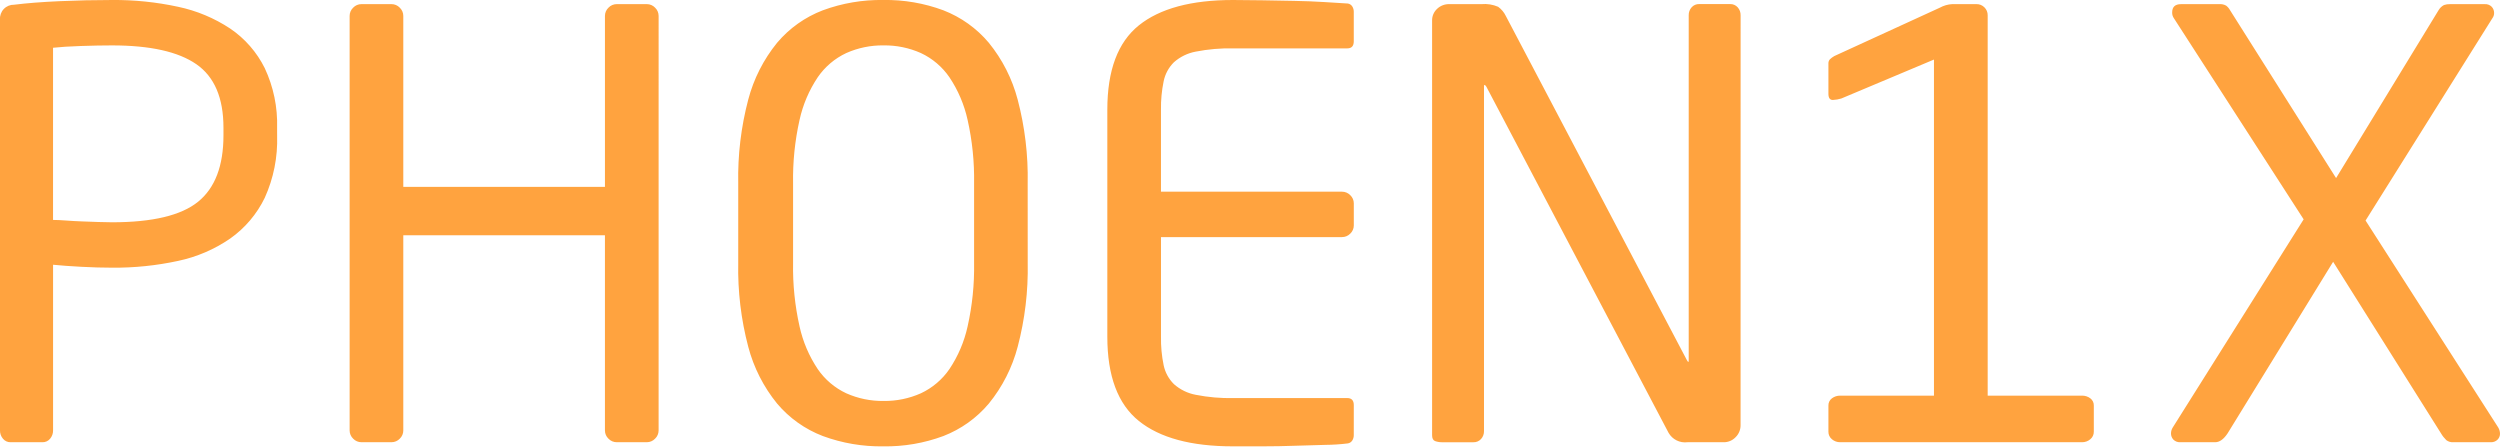
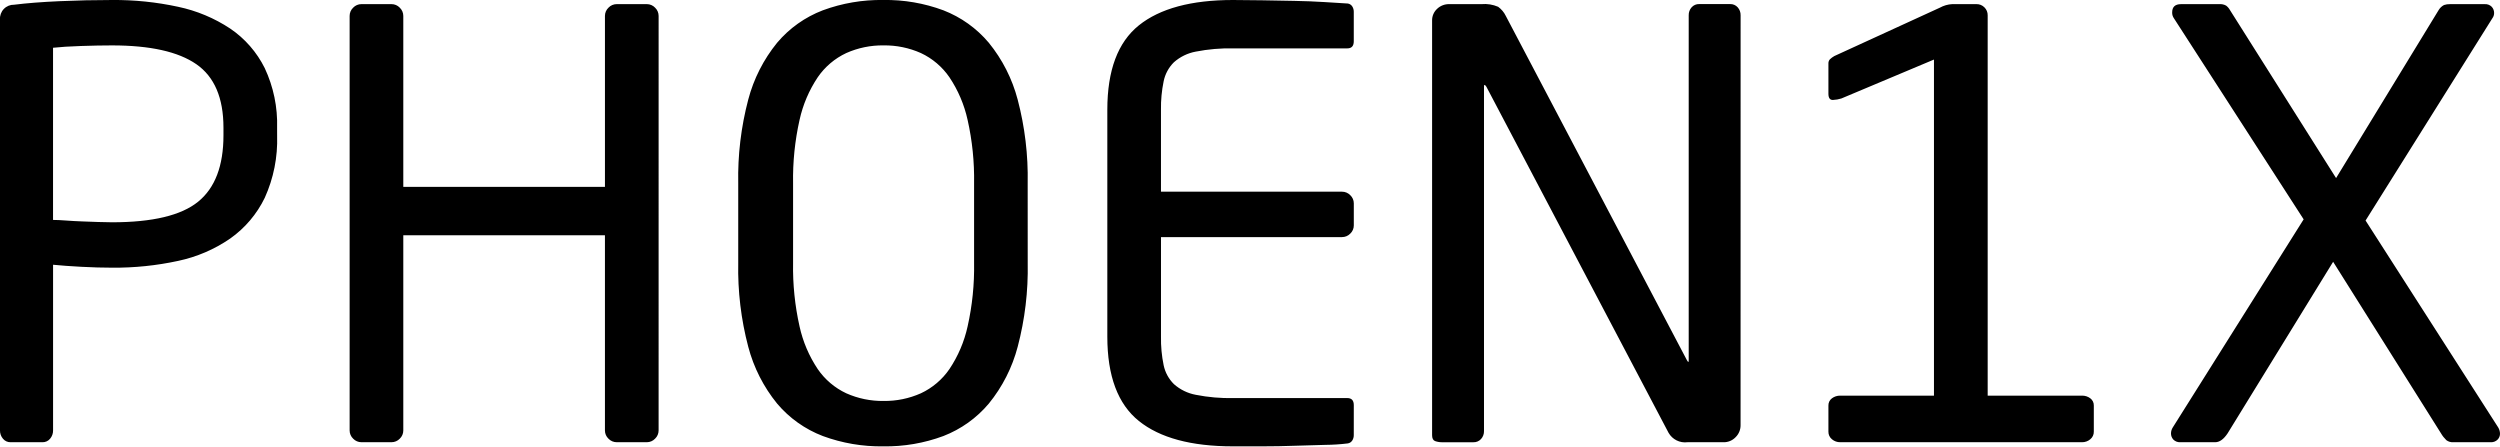
<svg xmlns="http://www.w3.org/2000/svg" width="250.051" height="44.644" viewBox="0 0 250.051 44.644">
-   <path d="M-224.81-30.667a13.978,13.978,0,0,1-1.238,6.222,10.691,10.691,0,0,1-3.45,4.069,14.439,14.439,0,0,1-5.219,2.241,30.042,30.042,0,0,1-6.605.678q-1.415,0-3.067-.088t-2.831-.206V-1.179a1.251,1.251,0,0,1-.295.826.951.951,0,0,1-.767.354h-3.185a.951.951,0,0,1-.767-.354,1.251,1.251,0,0,1-.295-.826V-42.285a1.385,1.385,0,0,1,1.415-1.474q1.887-.236,4.541-.354t5.249-.118a30.043,30.043,0,0,1,6.605.678,15.084,15.084,0,0,1,5.219,2.182,10.332,10.332,0,0,1,3.45,3.951,13.153,13.153,0,0,1,1.238,5.986Zm-5.367-.794q0-4.467-2.713-6.348t-8.433-1.881q-1.356,0-3.1.059t-2.8.177v17.221q.531,0,1.3.059t1.592.088l1.622.059q.8.029,1.386.029,6.074,0,8.61-2.057t2.536-6.642Zm43.523,30.281a1.132,1.132,0,0,1-.354.826,1.132,1.132,0,0,1-.826.354h-3.008a1.133,1.133,0,0,1-.826-.353,1.127,1.127,0,0,1-.354-.823V-20.7H-212.19V-1.176a1.127,1.127,0,0,1-.354.823,1.133,1.133,0,0,1-.826.353h-3.008a1.132,1.132,0,0,1-.826-.354,1.132,1.132,0,0,1-.354-.826V-42.638a1.132,1.132,0,0,1,.354-.826,1.132,1.132,0,0,1,.826-.354h3.008a1.132,1.132,0,0,1,.826.354,1.132,1.132,0,0,1,.354.826v17.1h20.169v-17.1a1.132,1.132,0,0,1,.354-.826,1.132,1.132,0,0,1,.826-.354h3.008a1.132,1.132,0,0,1,.826.354,1.132,1.132,0,0,1,.354.826Zm36.918-16.749a30.533,30.533,0,0,1-1,8.374,15.069,15.069,0,0,1-2.89,5.691,11.255,11.255,0,0,1-4.541,3.244A16.5,16.5,0,0,1-164.185.413,16.733,16.733,0,0,1-170.23-.619,11.217,11.217,0,0,1-174.8-3.863a15.069,15.069,0,0,1-2.89-5.691,30.533,30.533,0,0,1-1-8.374V-25.89a30.533,30.533,0,0,1,1-8.374,15.069,15.069,0,0,1,2.89-5.691A11.217,11.217,0,0,1-170.23-43.2a16.733,16.733,0,0,1,6.045-1.032,16.5,16.5,0,0,1,6.015,1.032,11.255,11.255,0,0,1,4.541,3.244,15.069,15.069,0,0,1,2.89,5.691,30.533,30.533,0,0,1,1,8.374ZM-155.1-25.89a26.861,26.861,0,0,0-.646-6.34,12.478,12.478,0,0,0-1.822-4.276,7.124,7.124,0,0,0-2.851-2.418,8.867,8.867,0,0,0-3.733-.767,8.867,8.867,0,0,0-3.733.767,7.124,7.124,0,0,0-2.851,2.418,12.477,12.477,0,0,0-1.822,4.276,26.862,26.862,0,0,0-.646,6.34v7.962a26.862,26.862,0,0,0,.646,6.34,12.477,12.477,0,0,0,1.822,4.276,7.124,7.124,0,0,0,2.851,2.418,8.867,8.867,0,0,0,3.733.767,8.867,8.867,0,0,0,3.733-.767,7.124,7.124,0,0,0,2.851-2.418,12.478,12.478,0,0,0,1.822-4.276,26.861,26.861,0,0,0,.646-6.34ZM-117.123-.708a.981.981,0,0,1-.147.531.645.645,0,0,1-.442.295,19.542,19.542,0,0,1-2.241.147q-1.415.029-3.037.088t-3.273.059h-2.949q-6.251,0-9.406-2.536t-3.155-8.433V-33.262q0-5.9,3.155-8.433t9.406-2.536q1.3,0,2.919.029l3.214.059q1.592.029,3.008.118l2.359.147a.645.645,0,0,1,.442.295.981.981,0,0,1,.147.531V-40.1q0,.708-.649.708h-11.382a17.558,17.558,0,0,0-3.774.324,4.547,4.547,0,0,0-2.182,1.062,3.716,3.716,0,0,0-1.032,1.917,13.07,13.07,0,0,0-.265,2.831v8.2H-118.3a1.139,1.139,0,0,1,.826.349,1.111,1.111,0,0,1,.354.816v2.212a1.111,1.111,0,0,1-.354.816,1.139,1.139,0,0,1-.826.349h-18.105v9.945a13.078,13.078,0,0,0,.265,2.87,3.719,3.719,0,0,0,1.032,1.894,4.544,4.544,0,0,0,2.182,1.065,17.485,17.485,0,0,0,3.774.326h11.382q.649,0,.649.708Zm38.687-1a1.657,1.657,0,0,1-.5,1.209,1.621,1.621,0,0,1-1.2.5h-3.616a1.9,1.9,0,0,1-1.887-.944l-18.223-34.618q-.118-.177-.177-.177t-.059.177V-1.121a1.14,1.14,0,0,1-.295.8.988.988,0,0,1-.767.324h-3.067a2.094,2.094,0,0,1-.767-.118q-.295-.118-.295-.59V-42.167a1.552,1.552,0,0,1,.5-1.179,1.7,1.7,0,0,1,1.209-.472h3.244a3.423,3.423,0,0,1,1.651.265,2.45,2.45,0,0,1,.767.914L-83.8-8.2l.118.177q.059,0,.059-.177V-42.7a1.148,1.148,0,0,1,.292-.8.972.972,0,0,1,.758-.324h3.091a.972.972,0,0,1,.758.324,1.148,1.148,0,0,1,.292.8ZM-68.469,0a1.251,1.251,0,0,1-.826-.295.951.951,0,0,1-.354-.767V-3.656a.87.87,0,0,1,.354-.737,1.338,1.338,0,0,1,.826-.265h9.377V-38.274l-9.259,3.892a3.264,3.264,0,0,1-.826.147q-.472.029-.472-.619v-3.008A.6.6,0,0,1-69.5-38.3a2.344,2.344,0,0,1,.442-.324L-58.5-43.464a2.851,2.851,0,0,1,1.238-.354h2.418a1.082,1.082,0,0,1,.8.324,1.082,1.082,0,0,1,.324.8V-4.659h9.436a1.338,1.338,0,0,1,.826.265.87.87,0,0,1,.354.737v2.595a.951.951,0,0,1-.354.767A1.251,1.251,0,0,1-44.29,0ZM-2.477-.826a.834.834,0,0,1-.236.56A.9.9,0,0,1-3.421,0H-7.136a1.049,1.049,0,0,1-.708-.206,3.117,3.117,0,0,1-.531-.678L-19.167-18.046-29.723-.885Q-30.313,0-30.962,0h-3.479a.9.9,0,0,1-.708-.265.9.9,0,0,1-.236-.619,1.138,1.138,0,0,1,.177-.59l13.092-20.818L-35.09-42.4a.955.955,0,0,1-.177-.59q0-.826.885-.826h3.833a1.2,1.2,0,0,1,.678.147,1.448,1.448,0,0,1,.383.442l10.615,16.808L-8.61-43.228a1.345,1.345,0,0,1,.531-.5,1.694,1.694,0,0,1,.59-.088H-4.01a.9.9,0,0,1,.708.265.9.9,0,0,1,.236.619.863.863,0,0,1-.177.531L-15.923-22.174l13.269,20.7A1.237,1.237,0,0,1-2.477-.826Z" transform="translate(252.528 44.231)" fill="#ffa33f" />
+   <path d="M-224.81-30.667a13.978,13.978,0,0,1-1.238,6.222,10.691,10.691,0,0,1-3.45,4.069,14.439,14.439,0,0,1-5.219,2.241,30.042,30.042,0,0,1-6.605.678q-1.415,0-3.067-.088t-2.831-.206V-1.179a1.251,1.251,0,0,1-.295.826.951.951,0,0,1-.767.354h-3.185a.951.951,0,0,1-.767-.354,1.251,1.251,0,0,1-.295-.826V-42.285a1.385,1.385,0,0,1,1.415-1.474q1.887-.236,4.541-.354t5.249-.118a30.043,30.043,0,0,1,6.605.678,15.084,15.084,0,0,1,5.219,2.182,10.332,10.332,0,0,1,3.45,3.951,13.153,13.153,0,0,1,1.238,5.986Zm-5.367-.794q0-4.467-2.713-6.348t-8.433-1.881q-1.356,0-3.1.059t-2.8.177v17.221q.531,0,1.3.059t1.592.088l1.622.059q.8.029,1.386.029,6.074,0,8.61-2.057t2.536-6.642Zm43.523,30.281a1.132,1.132,0,0,1-.354.826,1.132,1.132,0,0,1-.826.354h-3.008a1.133,1.133,0,0,1-.826-.353,1.127,1.127,0,0,1-.354-.823V-20.7H-212.19V-1.176a1.127,1.127,0,0,1-.354.823,1.133,1.133,0,0,1-.826.353h-3.008a1.132,1.132,0,0,1-.826-.354,1.132,1.132,0,0,1-.354-.826V-42.638a1.132,1.132,0,0,1,.354-.826,1.132,1.132,0,0,1,.826-.354h3.008a1.132,1.132,0,0,1,.826.354,1.132,1.132,0,0,1,.354.826v17.1h20.169v-17.1a1.132,1.132,0,0,1,.354-.826,1.132,1.132,0,0,1,.826-.354h3.008a1.132,1.132,0,0,1,.826.354,1.132,1.132,0,0,1,.354.826Zm36.918-16.749a30.533,30.533,0,0,1-1,8.374,15.069,15.069,0,0,1-2.89,5.691,11.255,11.255,0,0,1-4.541,3.244A16.5,16.5,0,0,1-164.185.413,16.733,16.733,0,0,1-170.23-.619,11.217,11.217,0,0,1-174.8-3.863a15.069,15.069,0,0,1-2.89-5.691,30.533,30.533,0,0,1-1-8.374V-25.89a30.533,30.533,0,0,1,1-8.374,15.069,15.069,0,0,1,2.89-5.691A11.217,11.217,0,0,1-170.23-43.2a16.733,16.733,0,0,1,6.045-1.032,16.5,16.5,0,0,1,6.015,1.032,11.255,11.255,0,0,1,4.541,3.244,15.069,15.069,0,0,1,2.89,5.691,30.533,30.533,0,0,1,1,8.374ZM-155.1-25.89a26.861,26.861,0,0,0-.646-6.34,12.478,12.478,0,0,0-1.822-4.276,7.124,7.124,0,0,0-2.851-2.418,8.867,8.867,0,0,0-3.733-.767,8.867,8.867,0,0,0-3.733.767,7.124,7.124,0,0,0-2.851,2.418,12.477,12.477,0,0,0-1.822,4.276,26.862,26.862,0,0,0-.646,6.34v7.962a26.862,26.862,0,0,0,.646,6.34,12.477,12.477,0,0,0,1.822,4.276,7.124,7.124,0,0,0,2.851,2.418,8.867,8.867,0,0,0,3.733.767,8.867,8.867,0,0,0,3.733-.767,7.124,7.124,0,0,0,2.851-2.418,12.478,12.478,0,0,0,1.822-4.276,26.861,26.861,0,0,0,.646-6.34ZM-117.123-.708a.981.981,0,0,1-.147.531.645.645,0,0,1-.442.295,19.542,19.542,0,0,1-2.241.147q-1.415.029-3.037.088t-3.273.059h-2.949q-6.251,0-9.406-2.536t-3.155-8.433V-33.262q0-5.9,3.155-8.433t9.406-2.536q1.3,0,2.919.029l3.214.059q1.592.029,3.008.118l2.359.147a.645.645,0,0,1,.442.295.981.981,0,0,1,.147.531V-40.1q0,.708-.649.708h-11.382a17.558,17.558,0,0,0-3.774.324,4.547,4.547,0,0,0-2.182,1.062,3.716,3.716,0,0,0-1.032,1.917,13.07,13.07,0,0,0-.265,2.831v8.2H-118.3a1.139,1.139,0,0,1,.826.349,1.111,1.111,0,0,1,.354.816v2.212a1.111,1.111,0,0,1-.354.816,1.139,1.139,0,0,1-.826.349h-18.105v9.945a13.078,13.078,0,0,0,.265,2.87,3.719,3.719,0,0,0,1.032,1.894,4.544,4.544,0,0,0,2.182,1.065,17.485,17.485,0,0,0,3.774.326h11.382q.649,0,.649.708Zm38.687-1a1.657,1.657,0,0,1-.5,1.209,1.621,1.621,0,0,1-1.2.5h-3.616a1.9,1.9,0,0,1-1.887-.944l-18.223-34.618q-.118-.177-.177-.177t-.059.177V-1.121a1.14,1.14,0,0,1-.295.8.988.988,0,0,1-.767.324h-3.067a2.094,2.094,0,0,1-.767-.118q-.295-.118-.295-.59V-42.167a1.552,1.552,0,0,1,.5-1.179,1.7,1.7,0,0,1,1.209-.472h3.244a3.423,3.423,0,0,1,1.651.265,2.45,2.45,0,0,1,.767.914L-83.8-8.2l.118.177q.059,0,.059-.177V-42.7a1.148,1.148,0,0,1,.292-.8.972.972,0,0,1,.758-.324h3.091a.972.972,0,0,1,.758.324,1.148,1.148,0,0,1,.292.8ZM-68.469,0a1.251,1.251,0,0,1-.826-.295.951.951,0,0,1-.354-.767V-3.656a.87.87,0,0,1,.354-.737,1.338,1.338,0,0,1,.826-.265h9.377V-38.274l-9.259,3.892a3.264,3.264,0,0,1-.826.147q-.472.029-.472-.619v-3.008A.6.6,0,0,1-69.5-38.3a2.344,2.344,0,0,1,.442-.324L-58.5-43.464a2.851,2.851,0,0,1,1.238-.354h2.418a1.082,1.082,0,0,1,.8.324,1.082,1.082,0,0,1,.324.8V-4.659h9.436a1.338,1.338,0,0,1,.826.265.87.87,0,0,1,.354.737v2.595a.951.951,0,0,1-.354.767A1.251,1.251,0,0,1-44.29,0ZM-2.477-.826a.834.834,0,0,1-.236.56A.9.9,0,0,1-3.421,0H-7.136a1.049,1.049,0,0,1-.708-.206,3.117,3.117,0,0,1-.531-.678L-19.167-18.046-29.723-.885Q-30.313,0-30.962,0h-3.479a.9.9,0,0,1-.708-.265.9.9,0,0,1-.236-.619,1.138,1.138,0,0,1,.177-.59l13.092-20.818L-35.09-42.4a.955.955,0,0,1-.177-.59q0-.826.885-.826h3.833a1.2,1.2,0,0,1,.678.147,1.448,1.448,0,0,1,.383.442l10.615,16.808L-8.61-43.228a1.345,1.345,0,0,1,.531-.5,1.694,1.694,0,0,1,.59-.088H-4.01a.9.9,0,0,1,.708.265.9.9,0,0,1,.236.619.863.863,0,0,1-.177.531L-15.923-22.174l13.269,20.7A1.237,1.237,0,0,1-2.477-.826Z" transform="translate(252.528 44.231)" />
</svg>
